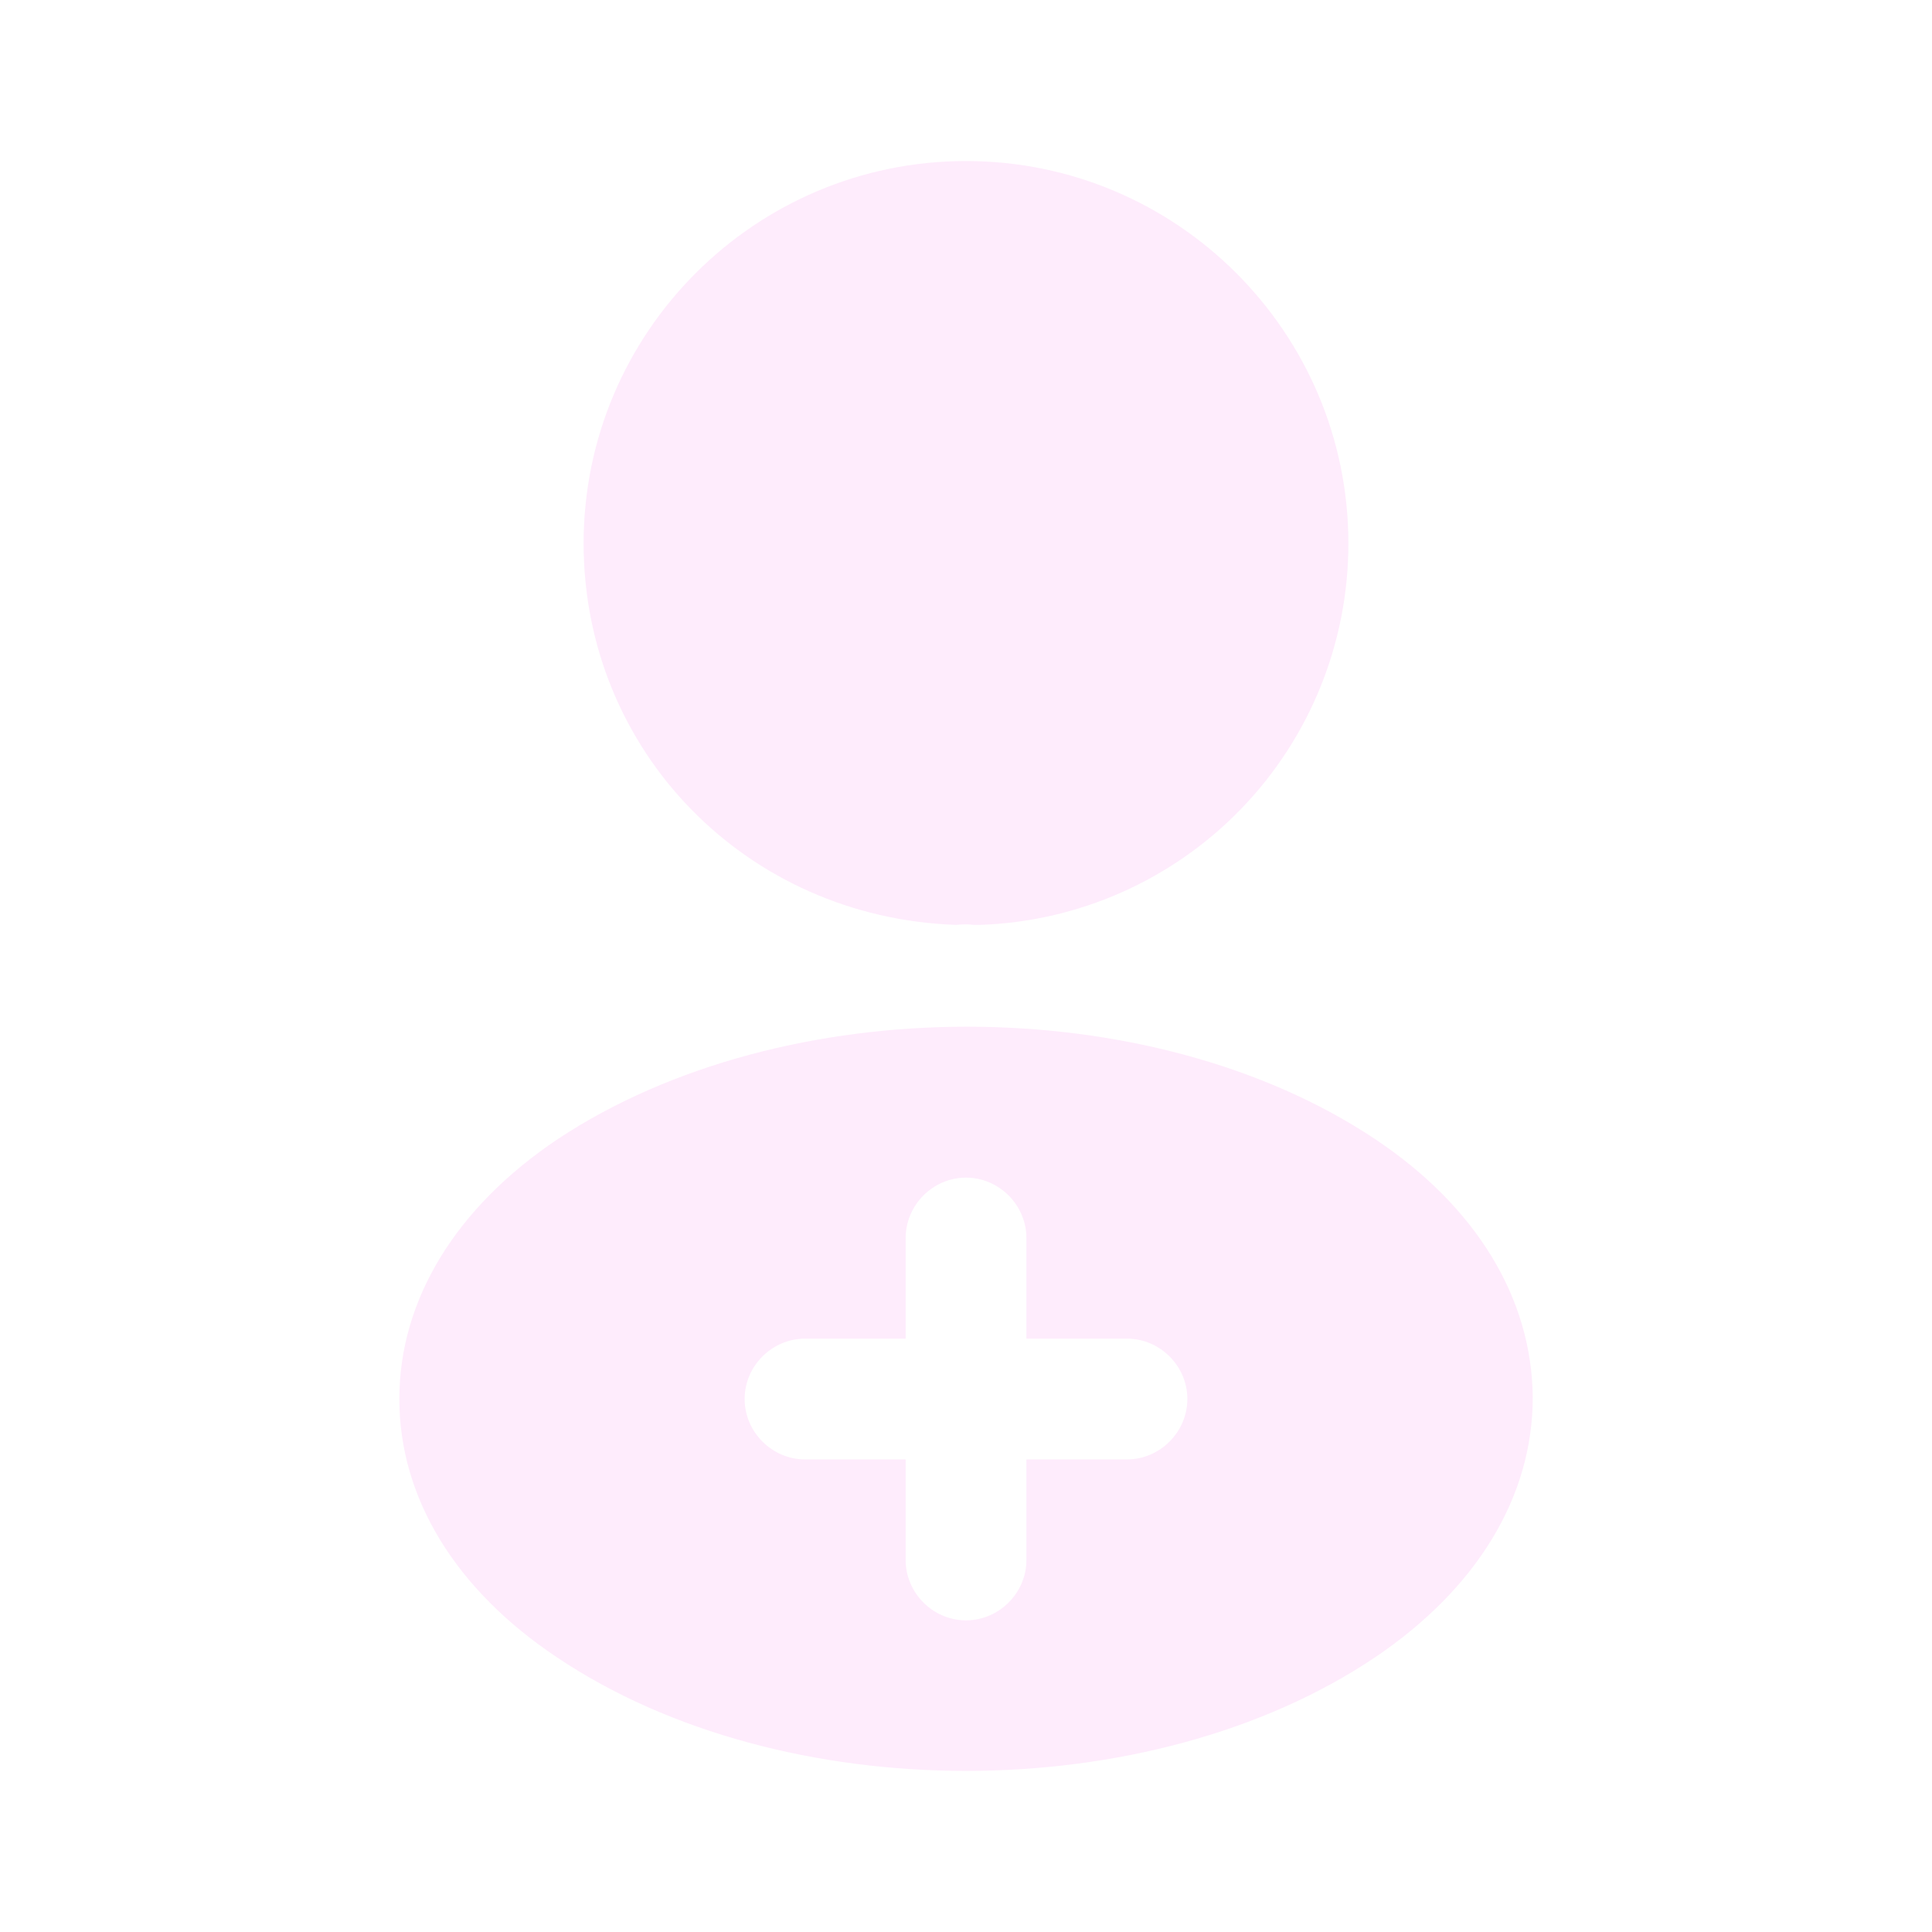
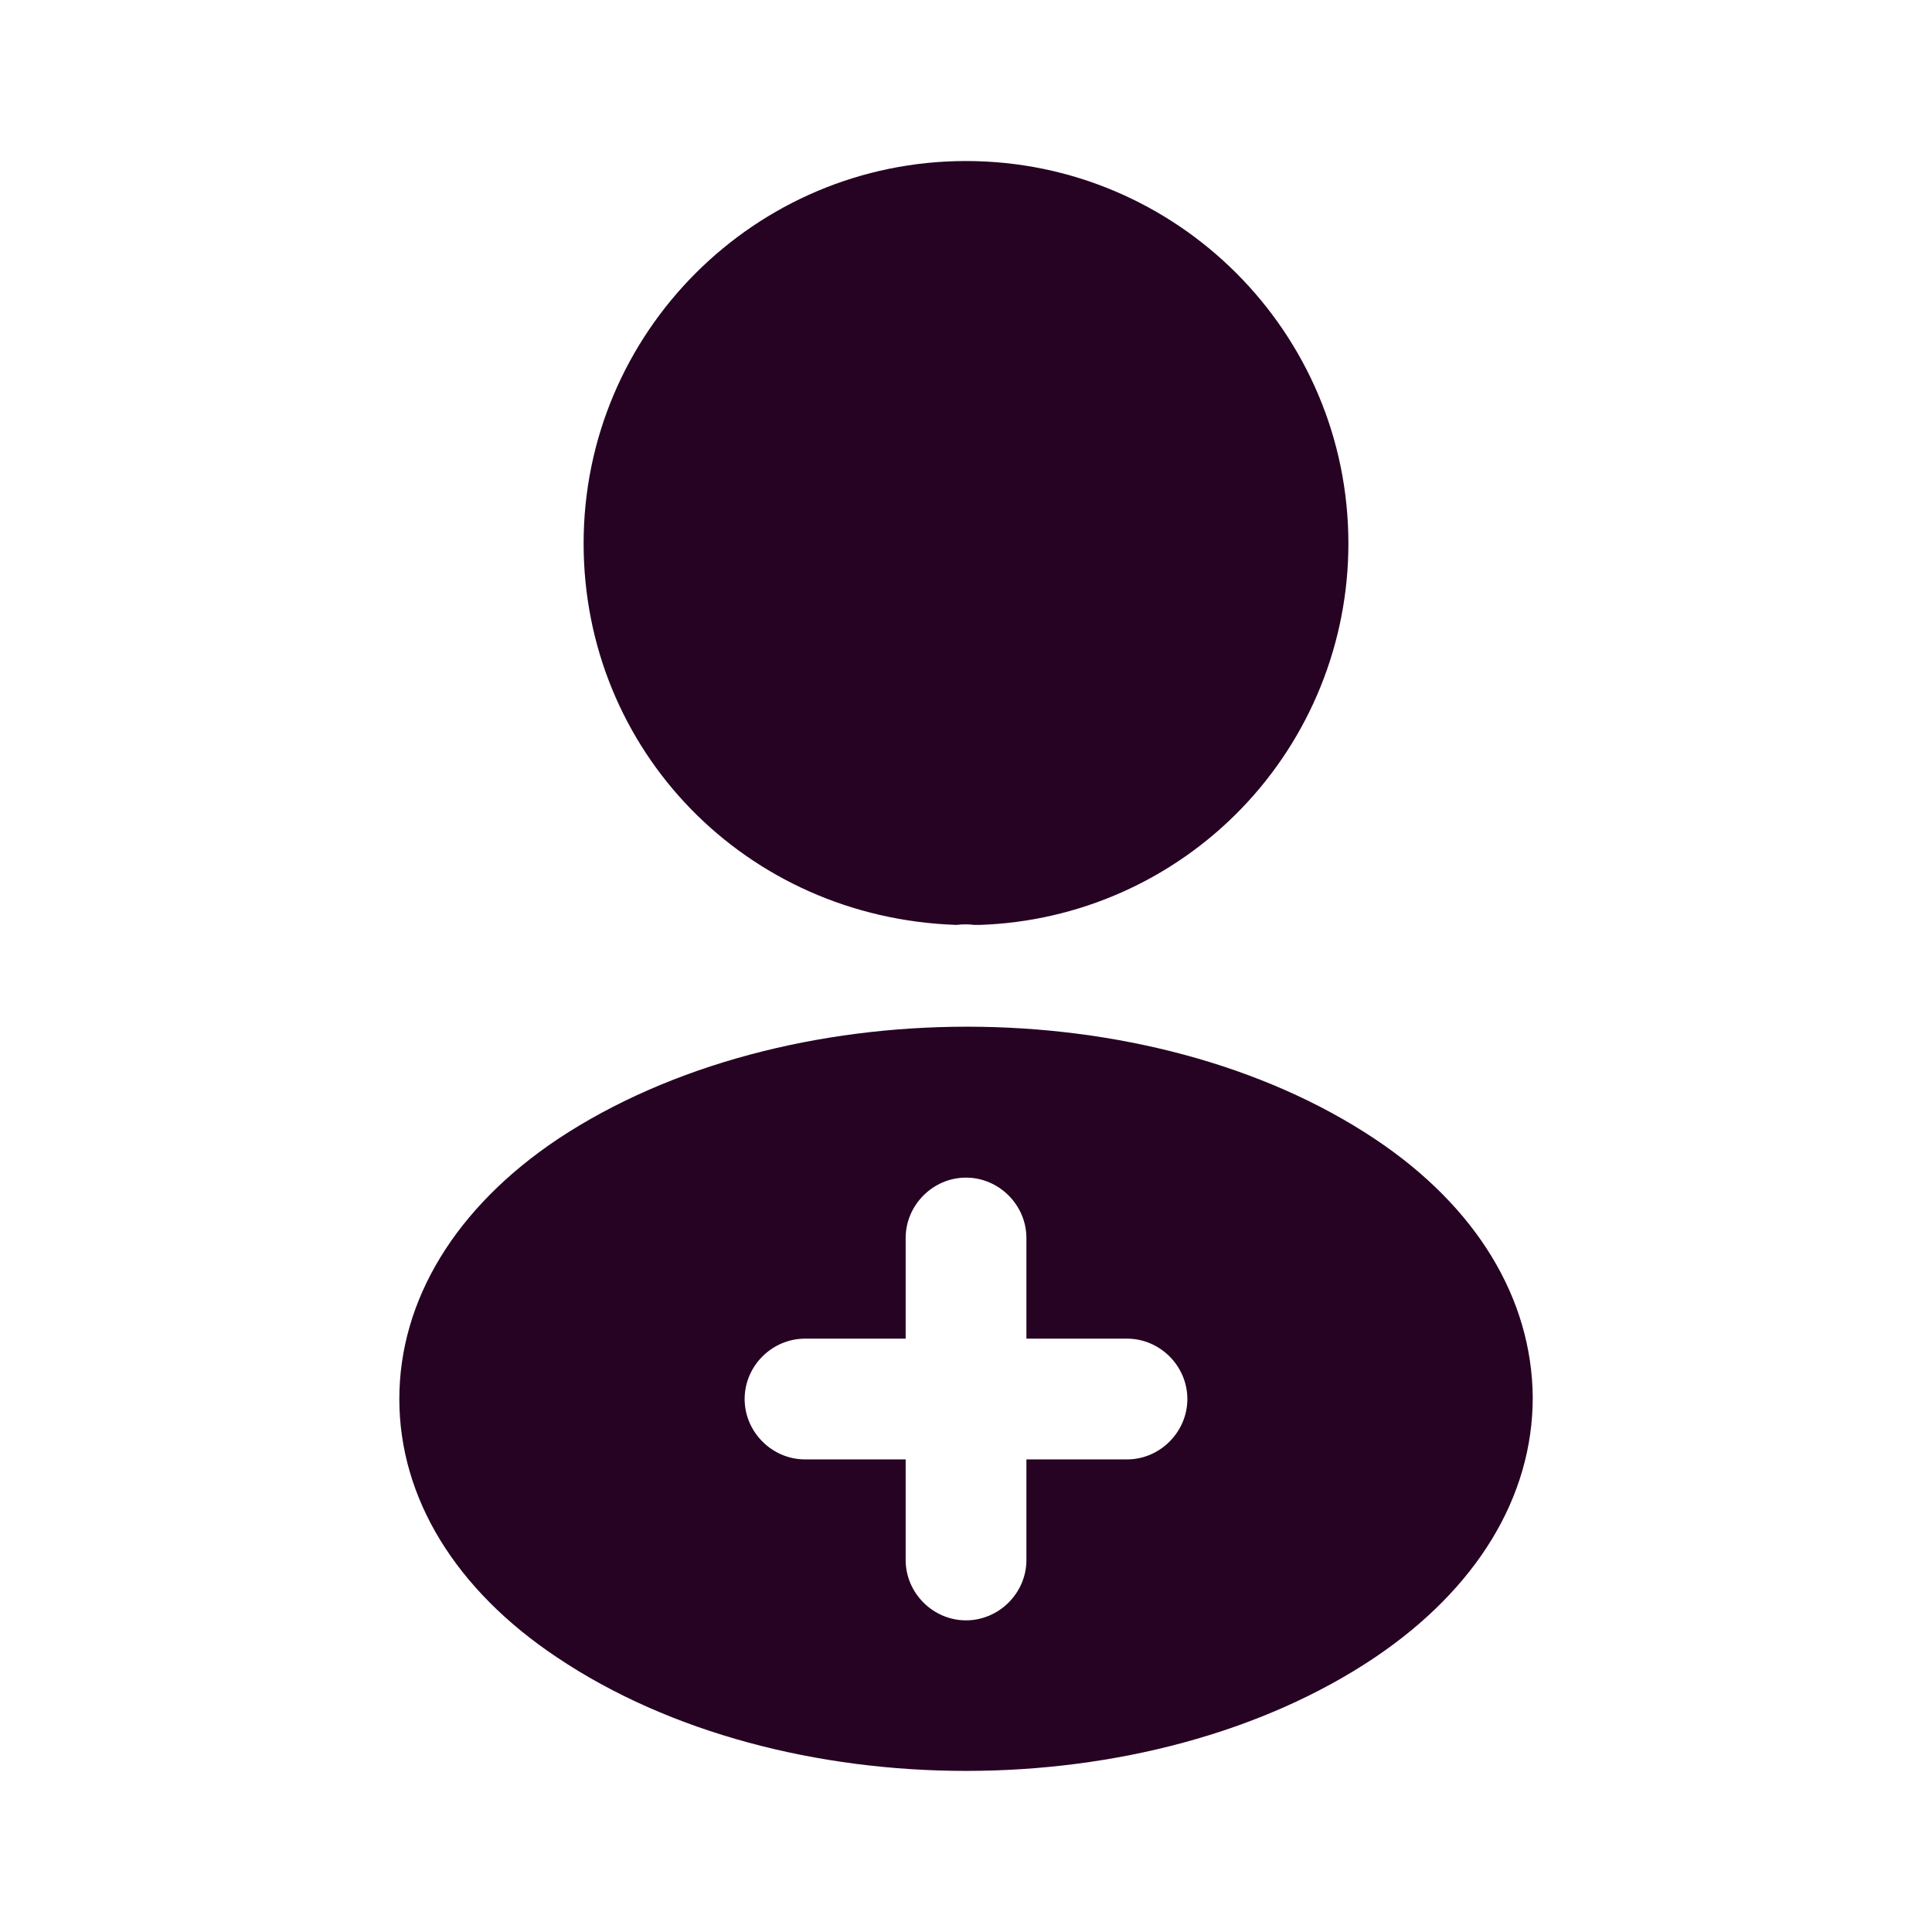
<svg xmlns="http://www.w3.org/2000/svg" width="26" height="26" viewBox="0 0 26 26" fill="none">
-   <path d="M13 2.167C10.162 2.167 7.854 4.474 7.854 7.313C7.854 10.097 10.032 12.35 12.87 12.447C12.957 12.437 13.043 12.437 13.108 12.447H13.184C14.516 12.403 15.778 11.842 16.704 10.884C17.63 9.926 18.147 8.645 18.146 7.313C18.146 4.474 15.838 2.167 13 2.167ZM18.503 15.328C15.481 13.313 10.552 13.313 7.508 15.328C6.132 16.249 5.374 17.495 5.374 18.827C5.374 20.16 6.132 21.395 7.497 22.305C9.014 23.323 11.007 23.832 13 23.832C14.993 23.832 16.987 23.323 18.503 22.305C19.869 21.384 20.627 20.149 20.627 18.806C20.616 17.473 19.869 16.238 18.503 15.328ZM15.167 19.64H13.813V20.994C13.813 21.438 13.444 21.806 13 21.806C12.556 21.806 12.188 21.438 12.188 20.994V19.64H10.834C10.389 19.64 10.021 19.271 10.021 18.827C10.021 18.383 10.389 18.015 10.834 18.015H12.188V16.661C12.188 16.216 12.556 15.848 13 15.848C13.444 15.848 13.813 16.216 13.813 16.661V18.015H15.167C15.611 18.015 15.979 18.383 15.979 18.827C15.979 19.271 15.611 19.64 15.167 19.64Z" fill="#FEECFC" />
+   <path d="M13 2.167C10.162 2.167 7.854 4.474 7.854 7.313C7.854 10.097 10.032 12.35 12.87 12.447C12.957 12.437 13.043 12.437 13.108 12.447H13.184C14.516 12.403 15.778 11.842 16.704 10.884C17.63 9.926 18.147 8.645 18.146 7.313C18.146 4.474 15.838 2.167 13 2.167ZM18.503 15.328C15.481 13.313 10.552 13.313 7.508 15.328C6.132 16.249 5.374 17.495 5.374 18.827C5.374 20.16 6.132 21.395 7.497 22.305C9.014 23.323 11.007 23.832 13 23.832C14.993 23.832 16.987 23.323 18.503 22.305C19.869 21.384 20.627 20.149 20.627 18.806C20.616 17.473 19.869 16.238 18.503 15.328ZM15.167 19.64H13.813V20.994C13.813 21.438 13.444 21.806 13 21.806C12.556 21.806 12.188 21.438 12.188 20.994V19.64H10.834C10.389 19.64 10.021 19.271 10.021 18.827C10.021 18.383 10.389 18.015 10.834 18.015H12.188V16.661C12.188 16.216 12.556 15.848 13 15.848C13.444 15.848 13.813 16.216 13.813 16.661V18.015H15.167C15.611 18.015 15.979 18.383 15.979 18.827C15.979 19.271 15.611 19.64 15.167 19.64Z" fill="#260323" />
</svg>
